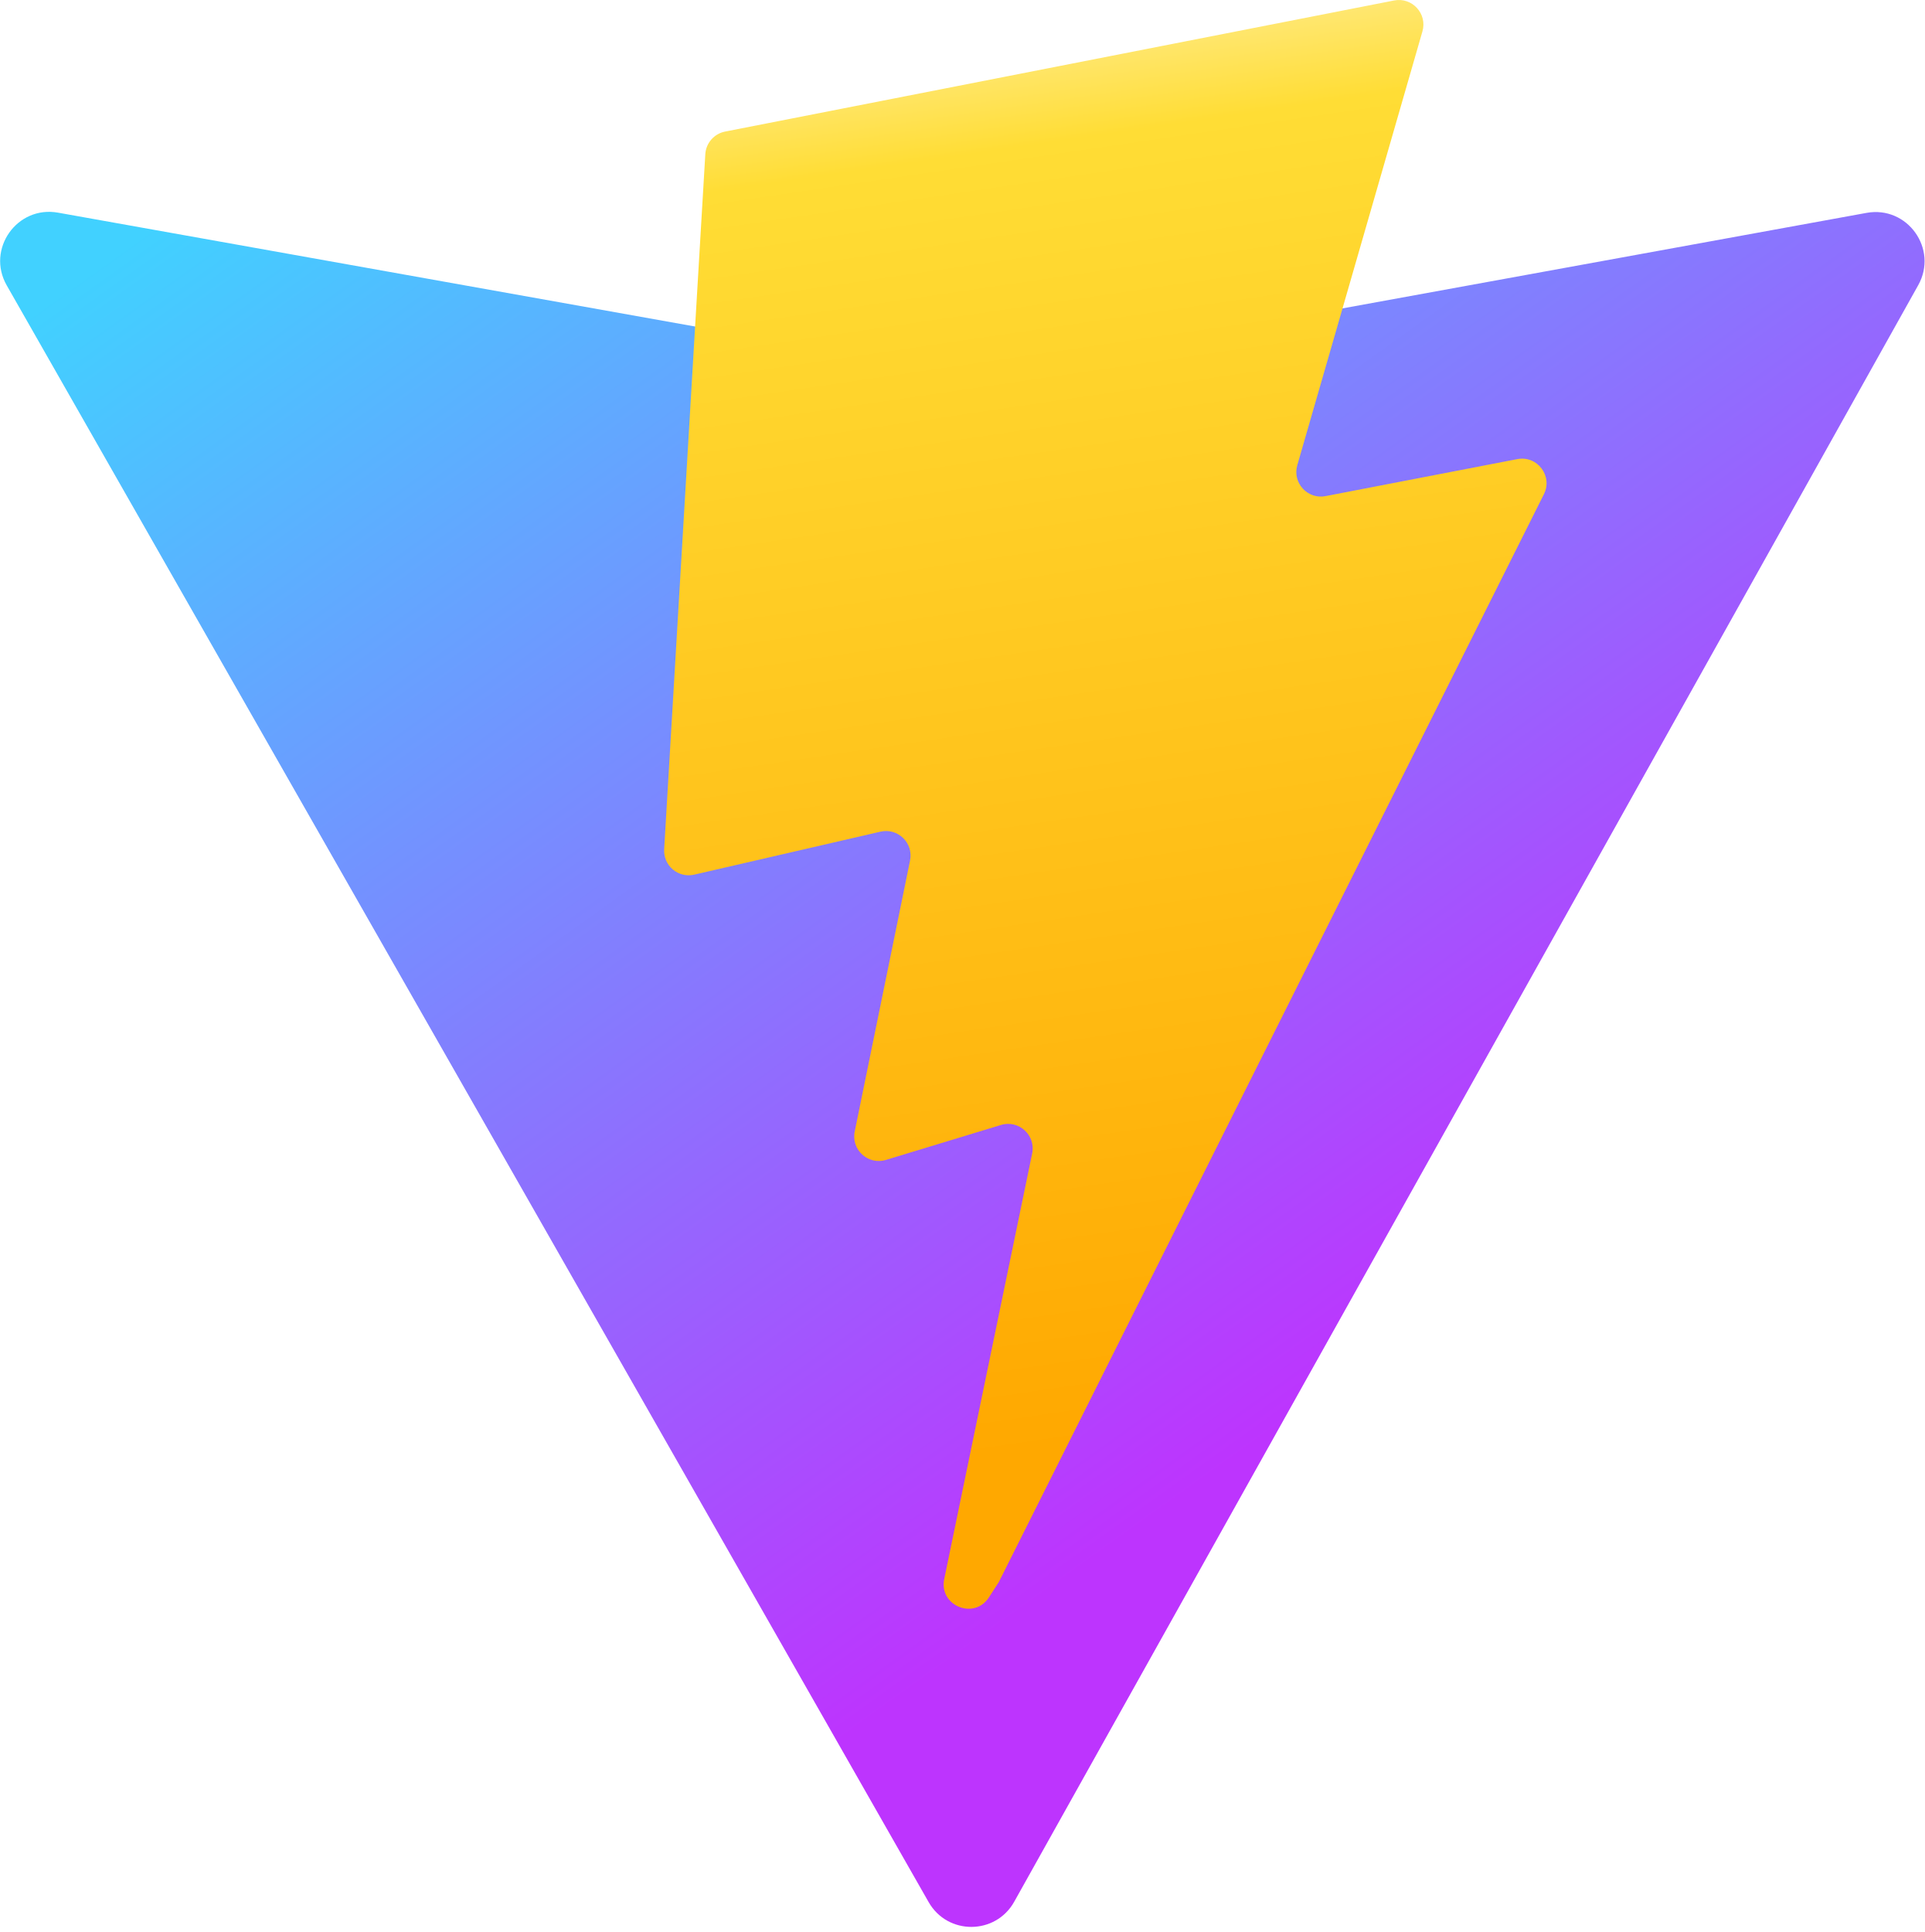
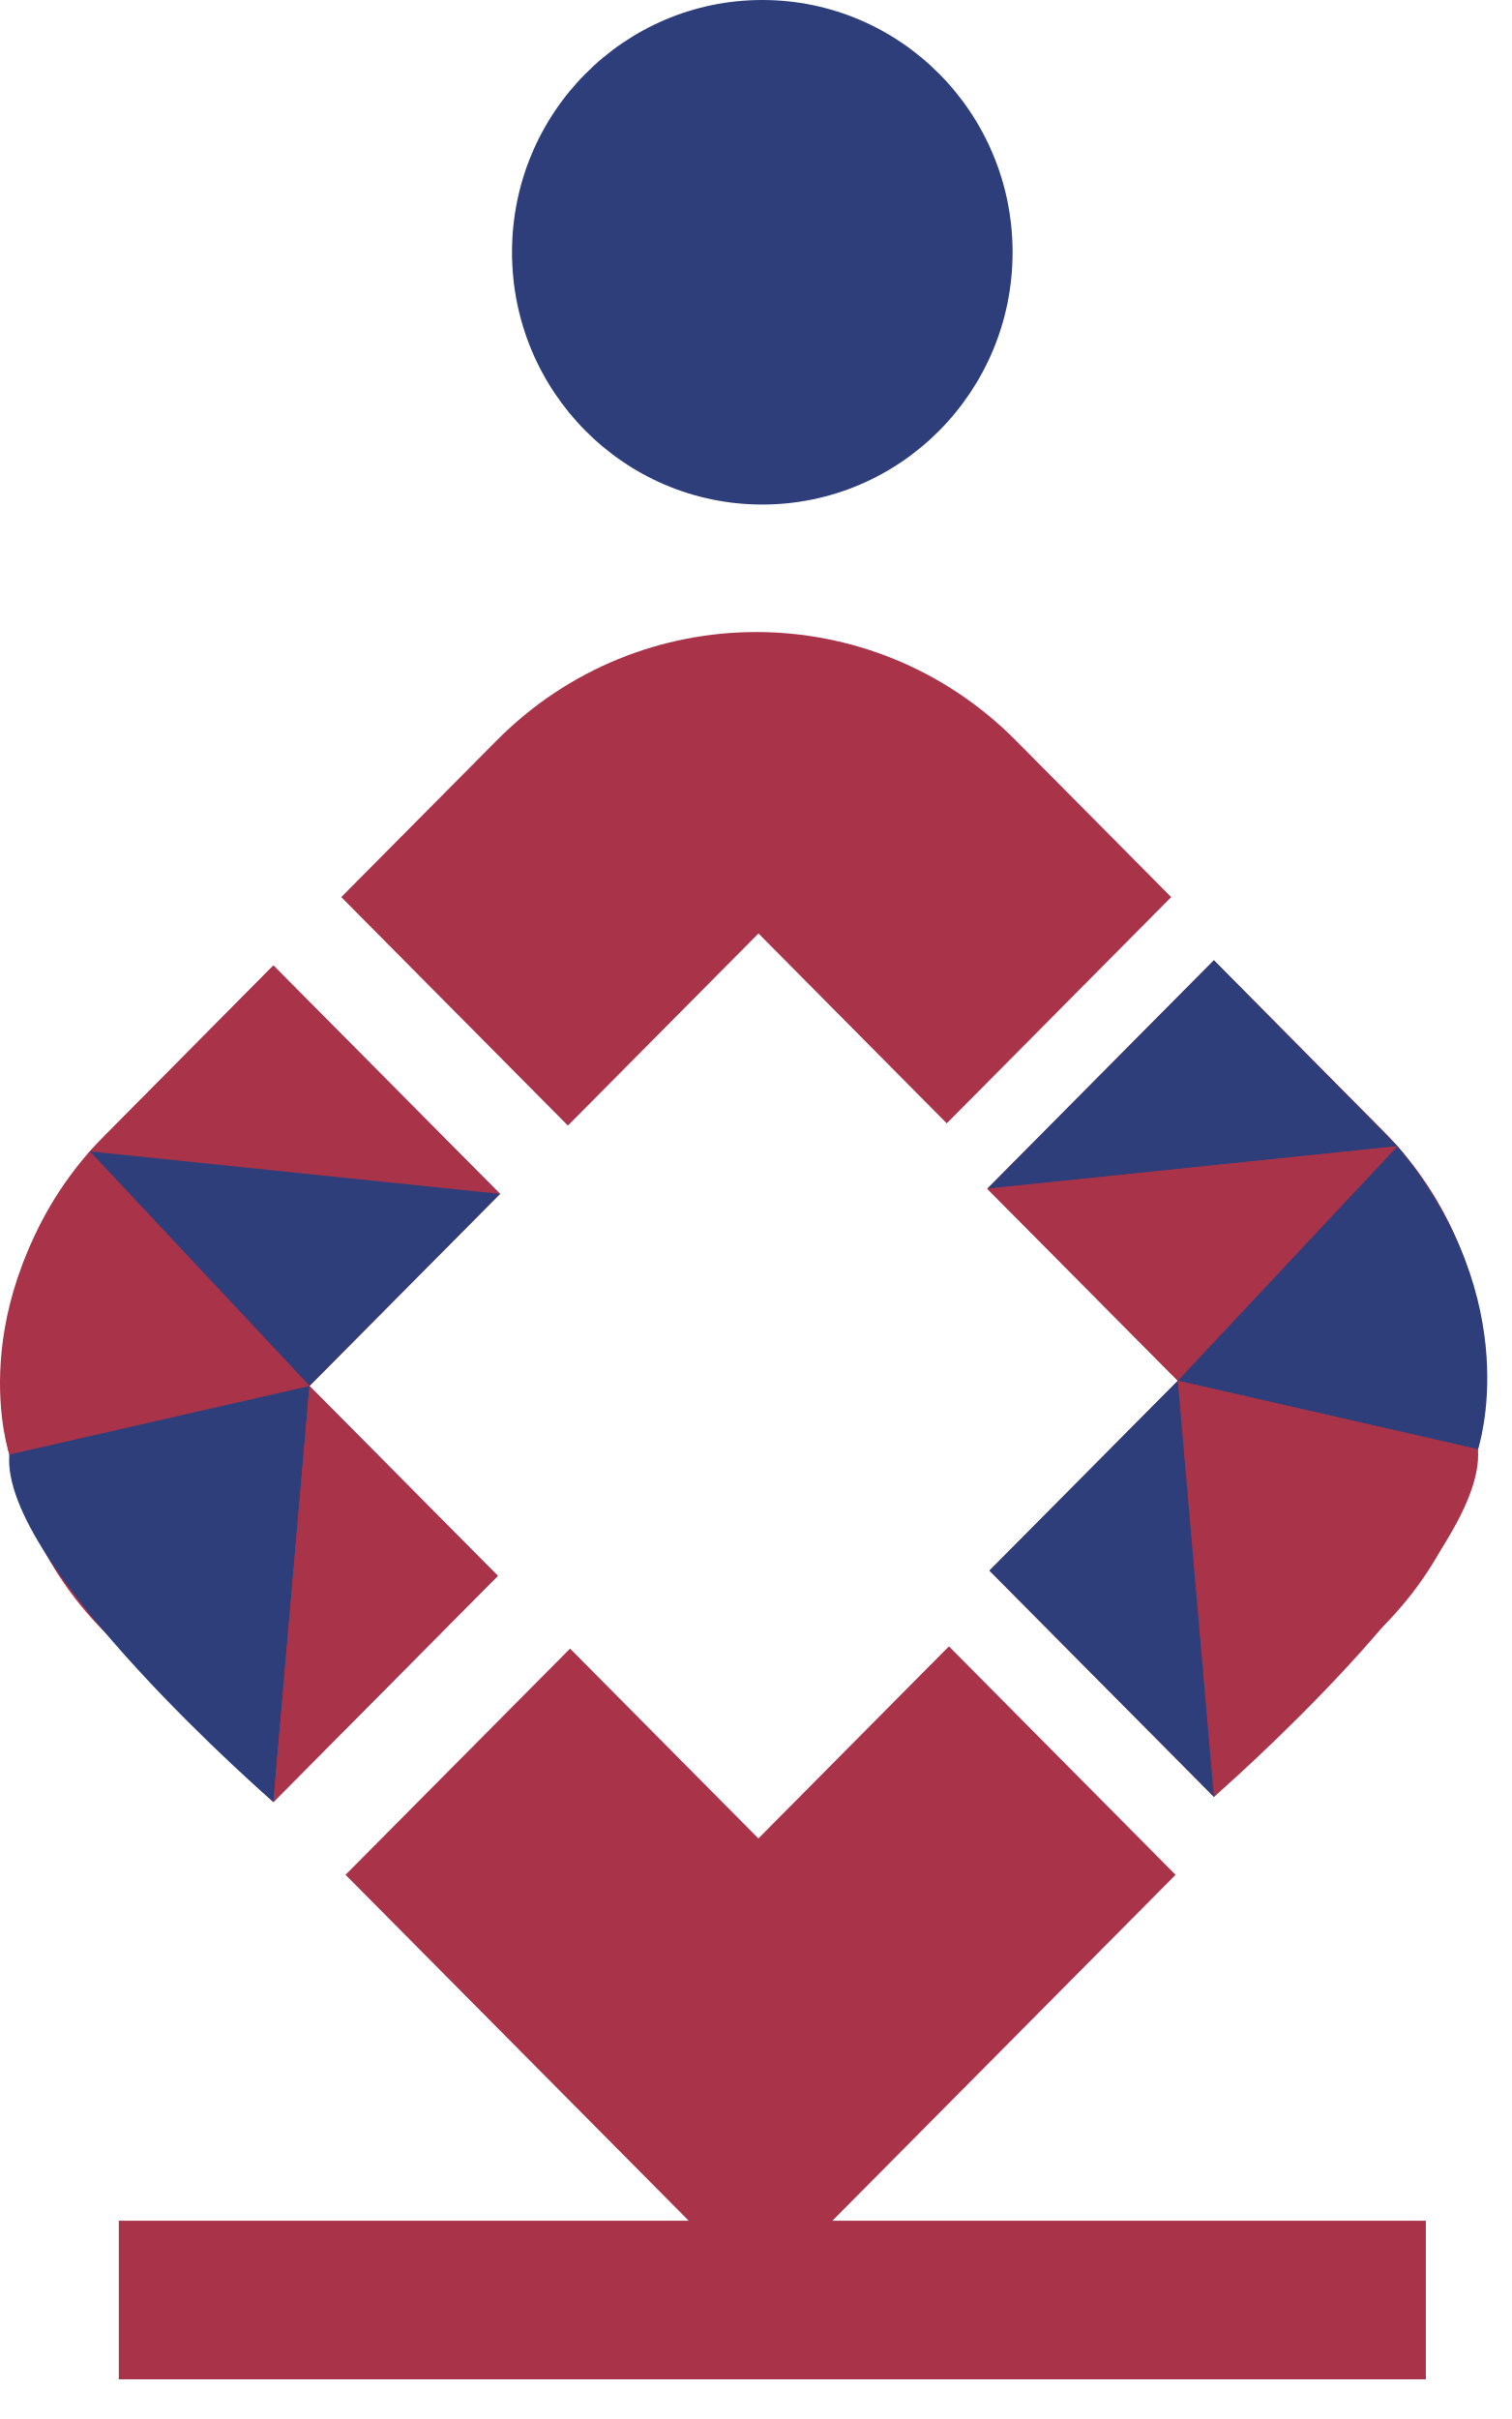
- <svg xmlns="http://www.w3.org/2000/svg" aria-hidden="true" role="img" class="iconify iconify--logos" width="31.88" height="32" preserveAspectRatio="xMidYMid meet" viewBox="0 0 256 257">
-   <defs>
-     <linearGradient id="IconifyId1813088fe1fbc01fb466" x1="-.828%" x2="57.636%" y1="7.652%" y2="78.411%">
-       <stop offset="0%" stop-color="#41D1FF" />
-       <stop offset="100%" stop-color="#BD34FE" />
-     </linearGradient>
-     <linearGradient id="IconifyId1813088fe1fbc01fb467" x1="43.376%" x2="50.316%" y1="2.242%" y2="89.03%">
-       <stop offset="0%" stop-color="#FFEA83" />
-       <stop offset="8.333%" stop-color="#FFDD35" />
-       <stop offset="100%" stop-color="#FFA800" />
-     </linearGradient>
-   </defs>
-   <path fill="url(#IconifyId1813088fe1fbc01fb466)" d="M255.153 37.938L134.897 252.976c-2.483 4.44-8.862 4.466-11.382.048L.875 37.958c-2.746-4.814 1.371-10.646 6.827-9.67l120.385 21.517a6.537 6.537 0 0 0 2.322-.004l117.867-21.483c5.438-.991 9.574 4.796 6.877 9.62Z" />
-   <path fill="url(#IconifyId1813088fe1fbc01fb467)" d="M185.432.063L96.44 17.501a3.268 3.268 0 0 0-2.634 3.014l-5.474 92.456a3.268 3.268 0 0 0 3.997 3.378l24.777-5.718c2.318-.535 4.413 1.507 3.936 3.838l-7.361 36.047c-.495 2.426 1.782 4.5 4.151 3.78l15.304-4.649c2.372-.72 4.652 1.36 4.15 3.788l-11.698 56.621c-.732 3.542 3.979 5.473 5.943 2.437l1.313-2.028l72.516-144.72c1.215-2.423-.88-5.186-3.54-4.672l-25.505 4.922c-2.396.462-4.435-1.77-3.759-4.114l16.646-57.705c.677-2.35-1.37-4.583-3.769-4.113Z" />
+ <svg xmlns="http://www.w3.org/2000/svg" width="35" height="56" viewBox="0 0 35 56" fill="none">
+   <path d="M17.651 11.68C20.852 11.68 23.447 9.065 23.447 5.84C23.447 2.615 20.852 0 17.651 0C14.451 0 11.856 2.615 11.856 5.84C11.856 9.065 14.451 11.68 17.651 11.68Z" fill="#2D3E7A" />
+   <path d="M11.579 27.639L6.33 22.351L2.404 26.307C-0.735 29.47 -0.735 34.597 2.404 37.762L6.33 41.718L11.527 36.481L7.166 32.086L11.579 27.639Z" fill="#A93349" />
+   <path d="M13.2 38.165L8.001 43.402L17.611 53.086L27.221 43.402L21.973 38.113L17.561 42.56L13.2 38.165Z" fill="#A93349" />
+   <path d="M21.923 26.006L27.12 20.768L23.52 17.14C20.201 13.796 14.821 13.796 11.503 17.14L7.902 20.768L13.15 26.057L17.563 21.61L21.923 26.006Z" fill="#A93349" />
+   <path d="M33.016 51.41H2.751V55.082H33.016V51.41Z" fill="#A93349" />
+   <path d="M6.33 22.351L11.578 27.639L2.078 26.655L6.33 22.351Z" fill="#A93349" />
+   <path d="M7.166 32.084L11.578 27.639L2.078 26.655L7.166 32.084Z" fill="#2D3E7A" />
+   <path d="M2.079 26.655L7.166 32.084L0.216 33.673C0.216 33.673 -0.935 30.276 2.079 26.655Z" fill="#A93349" />
+   <path d="M0.216 33.673C0.006 36.228 6.33 41.718 6.33 41.718L7.166 32.086L0.216 33.673Z" fill="#2D3E7A" />
+   <path d="M7.166 32.084L11.527 36.481L6.33 41.718L7.166 32.084Z" fill="#A93349" />
+   <path d="M22.861 27.519L28.109 22.23L32.035 26.187C35.174 29.349 35.174 34.477 32.035 37.642L28.109 41.598L22.912 36.361L27.274 31.966L22.861 27.519Z" fill="#A93349" />
+   <path d="M28.109 22.23L22.861 27.519L32.361 26.535L28.109 22.23Z" fill="#2D3E7A" />
+   <path d="M27.272 31.964L22.861 27.519L32.361 26.535L27.272 31.964Z" fill="#A93349" />
+   <path d="M32.361 26.535L27.274 31.964L34.224 33.551C34.222 33.553 35.374 30.154 32.361 26.535Z" fill="#2D3E7A" />
+   <path d="M34.222 33.553C34.432 36.108 28.108 41.598 28.108 41.598L27.272 31.966L34.222 33.553Z" fill="#A93349" />
+   <path d="M27.272 31.964L22.91 36.359L28.109 41.596L27.272 31.964Z" fill="#2D3E7A" />
</svg>
